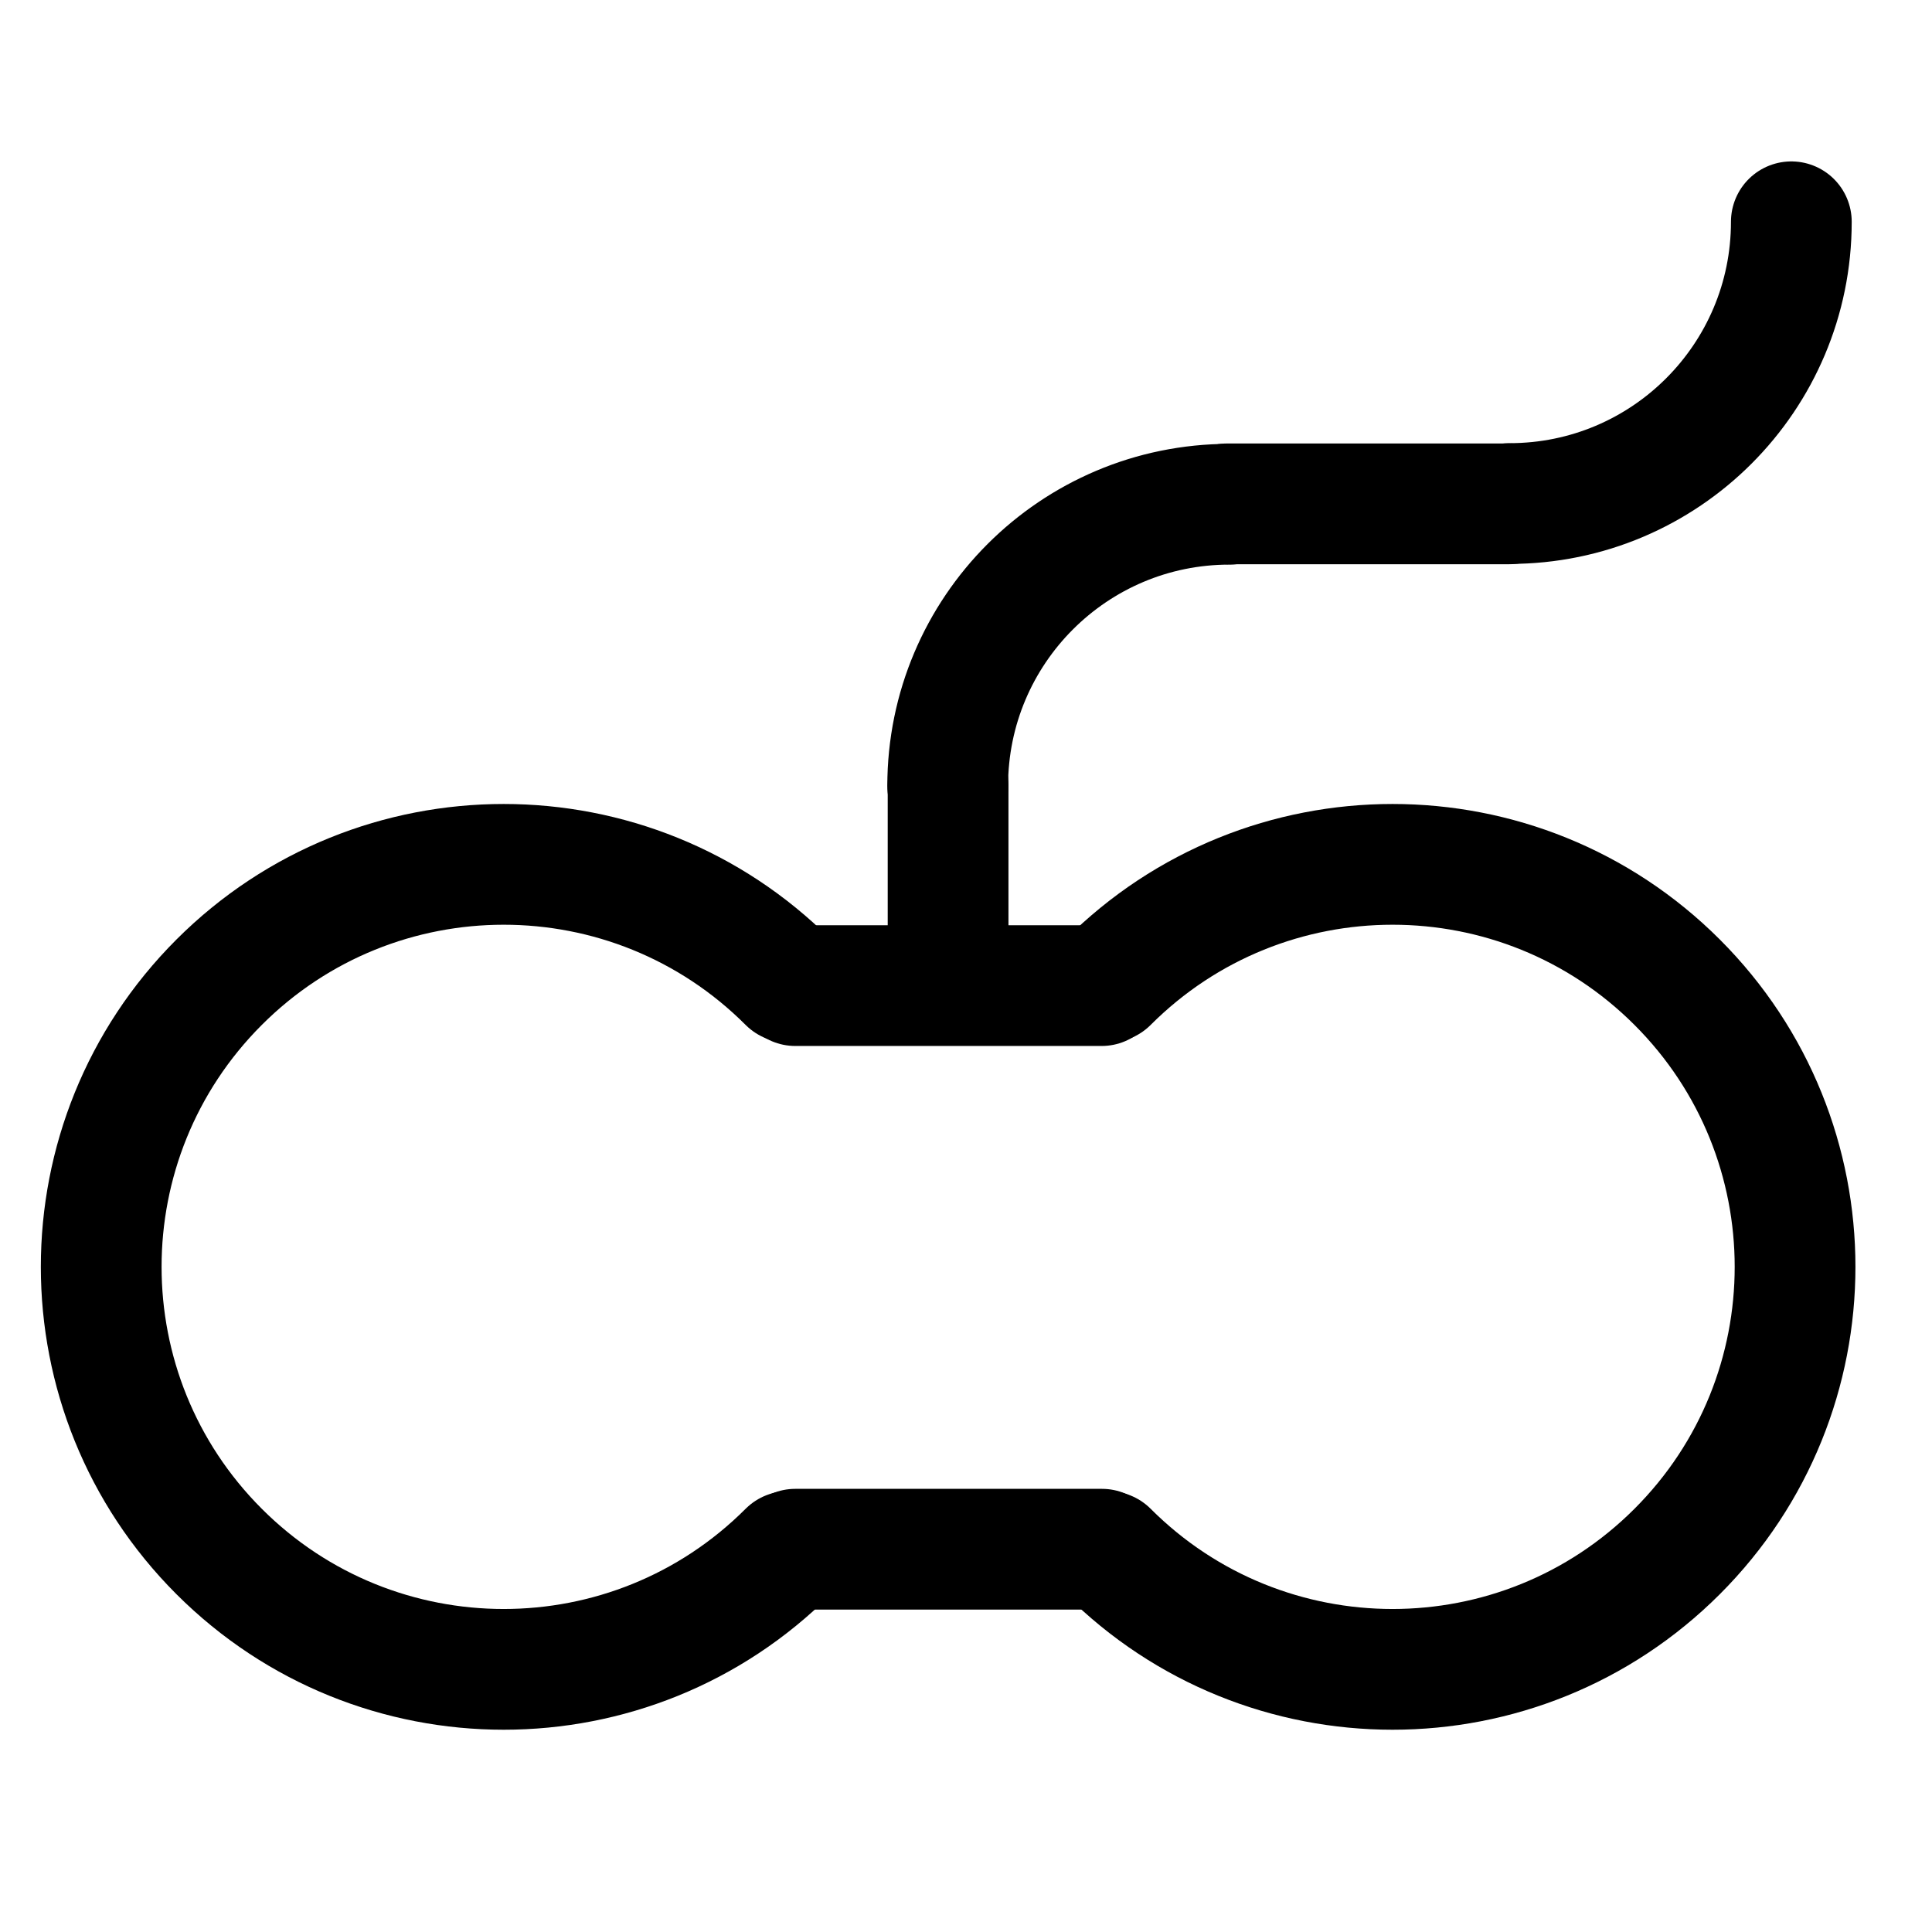
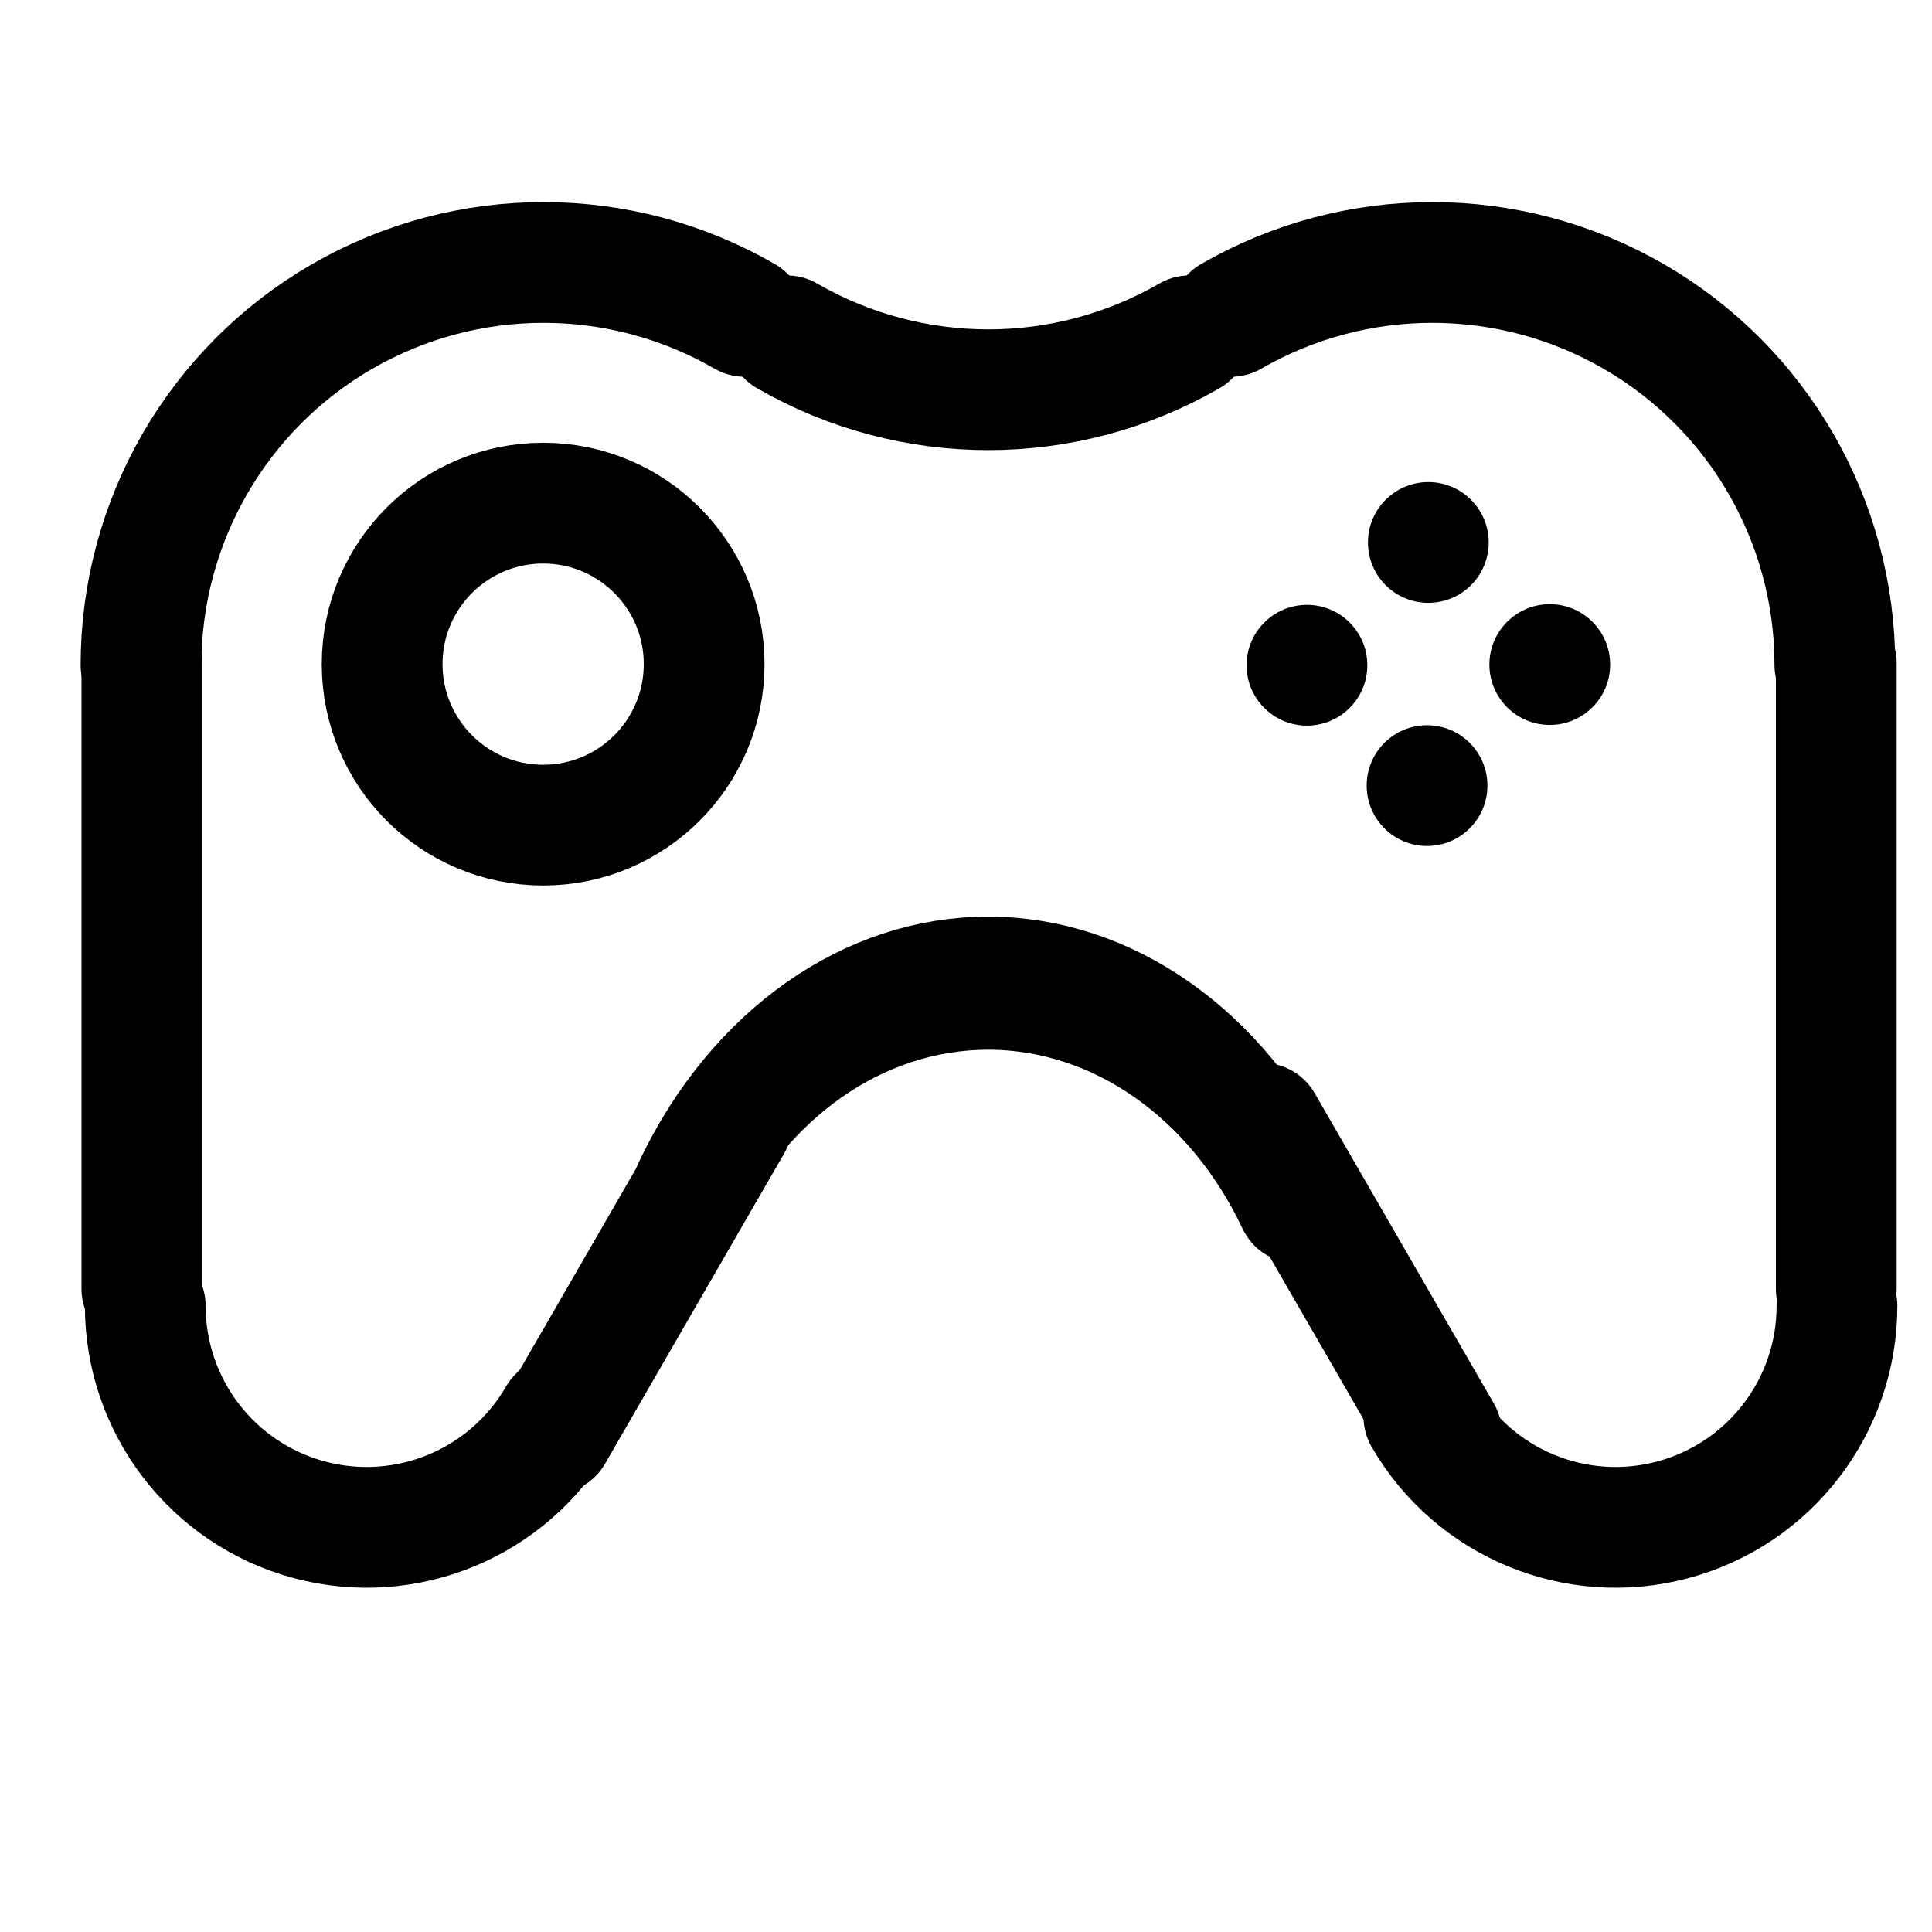
<svg xmlns="http://www.w3.org/2000/svg" width="48" height="48" id="svg2" version="1.0">
  <defs id="defs4">
    </defs>
  <g style="display:inline" id="layer1">
-     <rect style="fill:#000000;fill-opacity:1;stroke:none;display:inline" id="rect3577" width="3" height="10.607" x="22.987" y="-28.868" rx="1.5" ry="1.5" transform="matrix(0,1,-1,0,0,0)" />
-     <path style="fill:none;stroke:#000000;stroke-width:6.894;stroke-linecap:round;stroke-miterlimit:4;stroke-opacity:1;stroke-dasharray:none;stroke-dashoffset:0;display:inline" id="path3579" d="m -9.559,195.689 a 22.981,22.981 0 1 1 -8e-7,-32.5" transform="matrix(0.4351426,0,0,-0.4351426,23.74509,109.5563)" />
-     <rect transform="matrix(0,1,-1,0,0,0)" ry="1.5" rx="1.5" y="-28.876" x="36.99" height="10.615" width="3" id="rect2838" style="fill:#000000;fill-opacity:1;stroke:none;display:inline" />
-     <path transform="matrix(-0.4351426,0,0,-0.4351426,23.36733,109.5563)" d="m -9.559,195.689 a 22.981,22.981 0 1 1 -8e-7,-32.5" id="path2840" style="fill:none;stroke:#000000;stroke-width:6.894;stroke-linecap:round;stroke-miterlimit:4;stroke-opacity:1;stroke-dasharray:none;stroke-dashoffset:0;display:inline" />
-     <rect ry="1.5" rx="1.5" y="17.99" x="22.055" height="7.726" width="3" id="rect2842" style="fill:#000000;fill-opacity:1;stroke:none;display:inline;opacity:1" />
-     <path style="opacity:1;fill:none;stroke:#000000;stroke-width:9.849;stroke-linecap:round;stroke-miterlimit:4;stroke-opacity:1;stroke-dasharray:none;stroke-dashoffset:0;display:inline" id="path3579-9" d="M -25.809,202.42 A 22.981,22.981 0 0 1 -48.79,179.439" transform="matrix(0.3045998,0,0,-0.3045998,38.40649,74.18481)" />
-     <path transform="matrix(-0.3045998,0,0,0.3045998,29.64379,-49.1467)" d="M -25.809,202.42 A 22.981,22.981 0 0 1 -48.79,179.439" id="path3651" style="opacity:1;fill:none;stroke:#000000;stroke-width:9.849;stroke-linecap:round;stroke-miterlimit:4;stroke-opacity:1;stroke-dasharray:none;stroke-dashoffset:0;display:inline" />
-     <rect ry="1.5" rx="1.5" y="-38.997" x="11.018" height="10.003" width="3" id="rect2842-6" style="opacity:1;fill:#000000;fill-opacity:1;stroke:none;display:inline" transform="matrix(0,1,-1,0,0,0)" />
+     <path style="fill:none;stroke:#000000;stroke-width:6.894;stroke-linecap:round;stroke-miterlimit:4;stroke-opacity:1;stroke-dasharray:none;stroke-dashoffset:0;display:inline" id="path3579" d="m -14.319,199.341 a 22.981,22.981 0 0 1 -34.471,-19.902" transform="matrix(0.4351426,0,0,-0.4351426,24.73389,94.60259)" />
+     <path transform="matrix(-0.4351426,0,0,-0.4351426,24.35613,94.60259)" d="m -14.319,199.341 a 22.981,22.981 0 0 1 -34.471,-19.902" id="path2840" style="fill:none;stroke:#000000;stroke-width:6.894;stroke-linecap:round;stroke-miterlimit:4;stroke-opacity:1;stroke-dasharray:none;stroke-dashoffset:0;display:inline" />
+     <path style="fill:none;stroke:#000000;stroke-width:6.894;stroke-linecap:round;stroke-miterlimit:4;stroke-opacity:1;stroke-dasharray:none;stroke-dashoffset:0;display:inline" id="path2830" d="m -37.3,159.537 a 22.981,22.981 0 0 1 22.981,0" transform="matrix(-0.4351426,0,0,-0.4351426,13.32184,77.76494)" />
+     <path style="fill:none;stroke:#000000;stroke-width:17.236;stroke-linecap:round;stroke-miterlimit:4;stroke-opacity:1;stroke-dasharray:none;stroke-dashoffset:0;display:inline" id="path3579-2" d="m -2.828,179.439 a 22.981,22.981 0 1 1 -45.962,0 22.981,22.981 0 1 1 45.962,0 z" transform="matrix(0.174057,0,0,-0.174057,17.98648,47.7328)" />
+     <path style="fill:#000000;fill-opacity:1;stroke:none;display:inline" id="path3579-2-3" d="m -2.828,179.439 a 22.981,22.981 0 1 1 -45.962,0 22.981,22.981 0 1 1 45.962,0 z" transform="matrix(0.0652714,0,0,-0.0652714,37.1711,25.18951)" />
+     <path style="fill:#000000;fill-opacity:1;stroke:none;display:inline" id="path3579-2-3-6" d="m -2.828,179.439 a 22.981,22.981 0 1 1 -45.962,0 22.981,22.981 0 1 1 45.962,0 z" transform="matrix(0.0652714,0,0,-0.0652714,40.18809,28.2229)" />
+     <path style="fill:#000000;fill-opacity:1;stroke:none;display:inline" id="path3579-2-3-8" d="m -2.828,179.439 a 22.981,22.981 0 1 1 -45.962,0 22.981,22.981 0 1 1 45.962,0 z" transform="matrix(0.0652714,0,0,-0.0652714,34.15548,28.23992)" />
+     <path style="fill:#000000;fill-opacity:1;stroke:none;display:inline" id="path3579-2-3-5" d="m -2.828,179.439 a 22.981,22.981 0 1 1 -45.962,0 22.981,22.981 0 1 1 45.962,0 z" transform="matrix(0.0652714,0,0,-0.0652714,37.13931,31.23035)" />
+     <path transform="matrix(-0.2393284,0,0,0.2393284,33.96223,-10.49855)" d="M -5.907,190.929 A 22.981,22.981 0 0 1 -48.79,179.439" id="path3727" style="fill:none;stroke:#000000;stroke-width:12.535;stroke-linecap:round;stroke-miterlimit:4;stroke-opacity:1;stroke-dasharray:none;stroke-dashoffset:0;display:inline" />
+     <path transform="matrix(0.3763871,0,0,0.4572334,34.26454,-47.11118)" d="m -45.712,167.948 a 22.981,22.981 0 0 1 39.804,0" id="path3731" style="fill:none;stroke:#000000;stroke-width:7.232;stroke-linecap:round;stroke-miterlimit:4;stroke-opacity:1;stroke-dasharray:none;stroke-dashoffset:0;display:inline" />
+     <rect style="fill:#000000;fill-opacity:1;stroke:none" id="rect3733" width="3" height="18.542" x="2.025" y="14.979" rx="1.5" ry="1.5" />
+     <rect ry="1.5" rx="1.5" y="14.979" x="44.122" height="18.542" width="3" id="rect3735" style="fill:#000000;fill-opacity:1;stroke:none" />
+     <path style="fill:none;stroke:#000000;stroke-width:12.535;stroke-linecap:round;stroke-miterlimit:4;stroke-opacity:1;stroke-dasharray:none;stroke-dashoffset:0;display:inline" id="path3737" d="M -5.907,190.929 A 22.981,22.981 0 0 1 -48.79,179.439" transform="matrix(0.2393284,0,0,0.2393284,15.286,-10.49855)" />
+     <rect style="fill:#000000;fill-opacity:1;stroke:none;display:inline" id="rect3733-7" width="3" height="11.904" x="28.201" y="13.576" rx="1.5" ry="1.5" transform="matrix(0.8660254,0.5,-0.5,0.8660254,0,0)" />
+     <rect transform="matrix(-0.8660254,0.5,0.5,0.8660254,0,0)" ry="1.5" rx="1.5" y="38.349" x="-14.707" height="11.904" width="3" id="rect3805" style="fill:#000000;fill-opacity:1;stroke:none;display:inline" />
+     <rect style="fill:#787878;fill-opacity:1;stroke:none" id="rect3837" width="24" height="24" x="-59.983" y="-20.007" />
+     <path transform="matrix(0.2307522,0,0,-0.2307522,-47.91661,30.37857)" d="m -14.319,199.341 a 22.981,22.981 0 0 1 -34.471,-19.902" id="path3807" style="fill:none;stroke:#000000;stroke-width:8.667;stroke-linecap:round;stroke-miterlimit:4;stroke-opacity:1;stroke-dasharray:none;stroke-dashoffset:0;display:inline" />
+     <path style="fill:none;stroke:#000000;stroke-width:8.667;stroke-linecap:round;stroke-miterlimit:4;stroke-opacity:1;stroke-dasharray:none;stroke-dashoffset:0;display:inline" id="path3809" d="m -14.319,199.341 a 22.981,22.981 0 0 1 -34.471,-19.902" transform="matrix(-0.2307522,0,0,-0.2307522,-48.11693,30.37857)" />
+     <path transform="matrix(-0.2307522,0,0,-0.2307522,-53.96832,21.44971)" d="m -37.3,159.537 a 22.981,22.981 0 0 1 22.981,0" id="path3811" style="fill:none;stroke:#000000;stroke-width:6.894;stroke-linecap:round;stroke-miterlimit:4;stroke-opacity:1;stroke-dasharray:none;stroke-dashoffset:0;display:inline" />
+     <path transform="matrix(0.09230088,0,0,-0.09230088,-51.4947,5.523944)" d="m -2.828,179.439 a 22.981,22.981 0 1 1 -45.962,0 22.981,22.981 0 1 1 45.962,0 z" id="path3813" style="fill:none;stroke:#000000;stroke-width:21.668;stroke-linecap:round;stroke-miterlimit:4;stroke-opacity:1;stroke-dasharray:none;stroke-dashoffset:0;display:inline" />
+     <path transform="matrix(0.03461283,0,0,-0.03461283,-41.32127,-6.430562)" d="m -2.828,179.439 a 22.981,22.981 0 1 1 -45.962,0 22.981,22.981 0 1 1 45.962,0 z" id="path3815" style="fill:#000000;fill-opacity:1;stroke:none;display:inline" />
+     <path transform="matrix(0.03461283,0,0,-0.03461283,-39.72139,-4.821983)" d="m -2.828,179.439 a 22.981,22.981 0 1 1 -45.962,0 22.981,22.981 0 1 1 45.962,0 z" id="path3817" style="fill:#000000;fill-opacity:1;stroke:none;display:inline" />
+     <path transform="matrix(0.03461283,0,0,-0.03461283,-42.92043,-4.812956)" d="m -2.828,179.439 a 22.981,22.981 0 1 1 -45.962,0 22.981,22.981 0 1 1 45.962,0 z" id="path3819" style="fill:#000000;fill-opacity:1;stroke:none;display:inline" />
+     <path transform="matrix(0.03461283,0,0,-0.03461283,-41.33813,-3.227158)" d="m -2.828,179.439 a 22.981,22.981 0 1 1 -45.962,0 22.981,22.981 0 1 1 45.962,0 z" id="path3821" style="fill:#000000;fill-opacity:1;stroke:none;display:inline" />
+     <path style="fill:none;stroke:#000000;stroke-width:15.759;stroke-linecap:round;stroke-miterlimit:4;stroke-opacity:1;stroke-dasharray:none;stroke-dashoffset:0;display:inline" id="path3823" d="M -5.907,190.929 A 22.981,22.981 0 0 1 -48.79,179.439" transform="matrix(-0.1269137,0,0,0.1269137,-43.0229,-25.35562)" />
+     <path style="fill:none;stroke:#000000;stroke-width:7.232;stroke-linecap:round;stroke-miterlimit:4;stroke-opacity:1;stroke-dasharray:none;stroke-dashoffset:0;display:inline" id="path3825" d="m -45.712,167.948 a 22.981,22.981 0 0 1 39.804,0" transform="matrix(0.1995947,0,0,0.2424668,-42.86259,-44.77097)" />
+     <rect ry="1.5" rx="1.5" y="-11.845" x="-59.959" height="9.833" width="2" id="rect3827" style="fill:#000000;fill-opacity:1;stroke:none" />
+     <rect style="fill:#000000;fill-opacity:1;stroke:none" id="rect3829" width="2" height="9.833" x="-37.635" y="-11.845" rx="1.5" ry="1.5" />
+     <path transform="matrix(0.1269137,0,0,0.1269137,-52.92674,-25.35562)" d="M -5.907,190.929 A 22.981,22.981 0 0 1 -48.79,179.439" id="path3831" style="fill:none;stroke:#000000;stroke-width:15.759;stroke-linecap:round;stroke-miterlimit:4;stroke-opacity:1;stroke-dasharray:none;stroke-dashoffset:0;display:inline" />
+     <rect ry="1.5" rx="1.5" y="-6.101" x="-53.366" height="6.313" width="2" id="rect3833" style="fill:#000000;fill-opacity:1;stroke:none;display:inline" />
+     <rect style="fill:#000000;fill-opacity:1;stroke:none;display:inline" id="rect3835" width="2" height="6.313" x="42.017" y="-6.101" rx="1.5" ry="1.5" transform="scale(-1,1)" />
  </g>
</svg>
